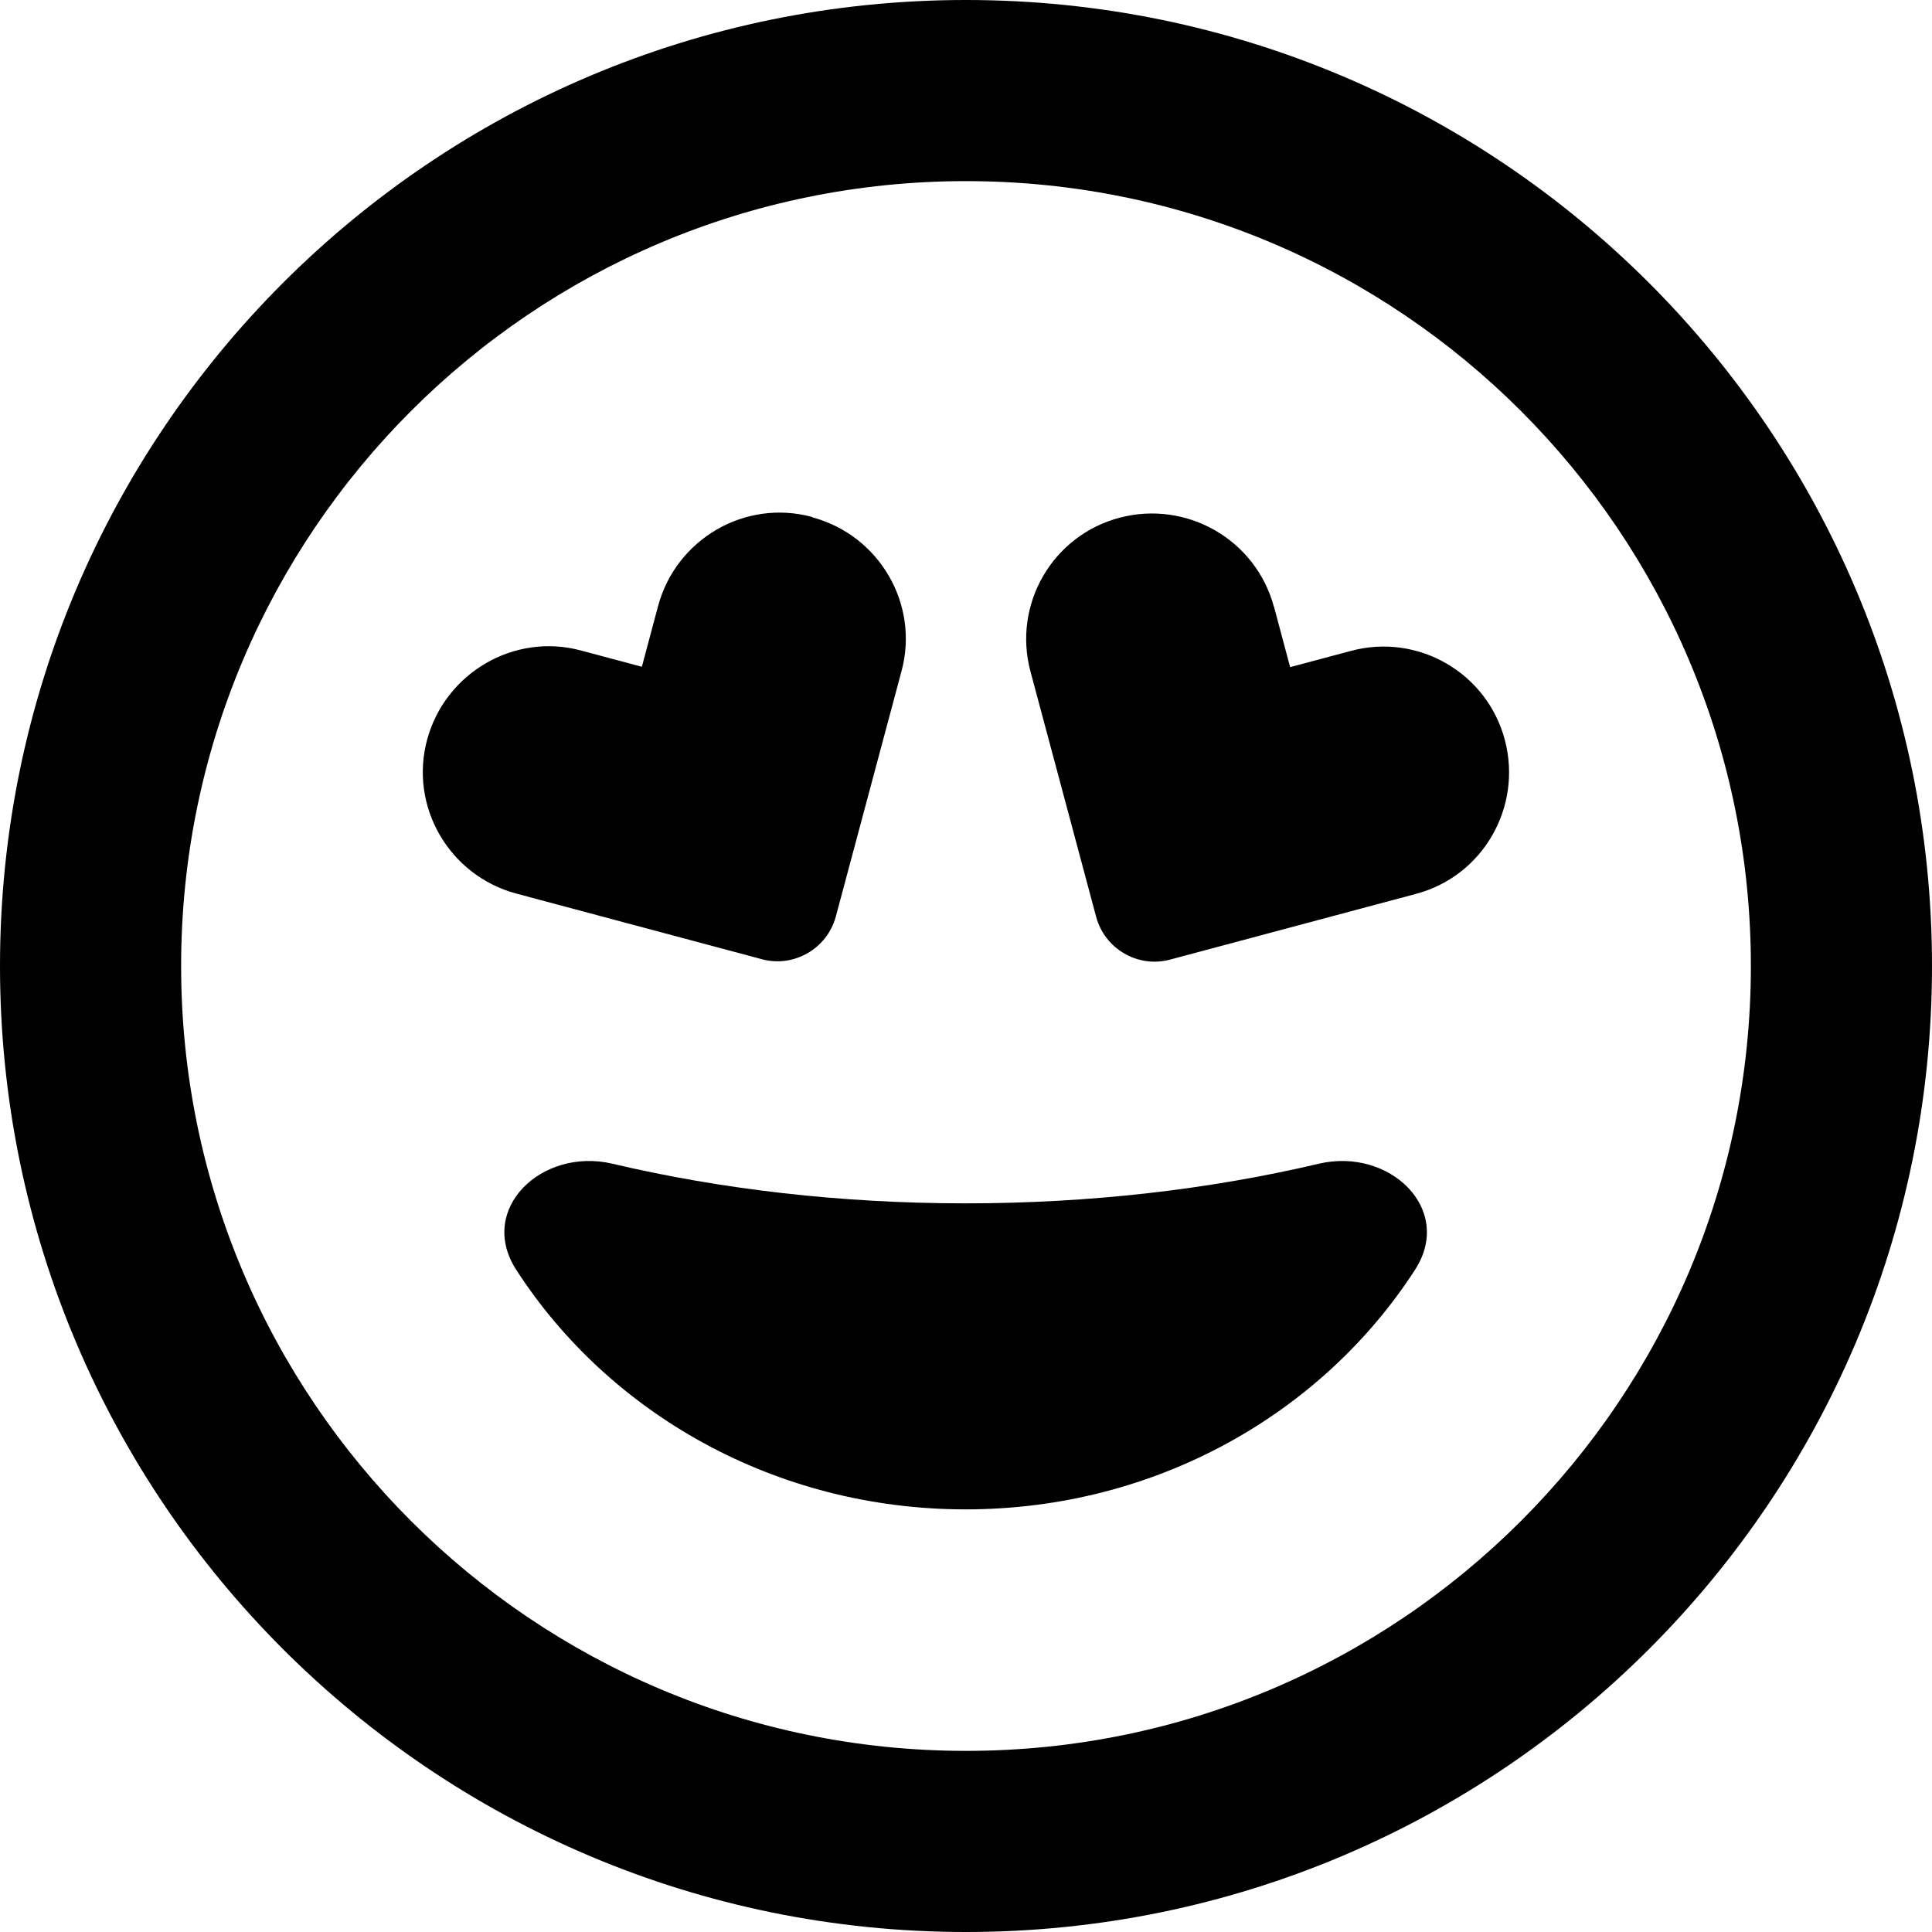
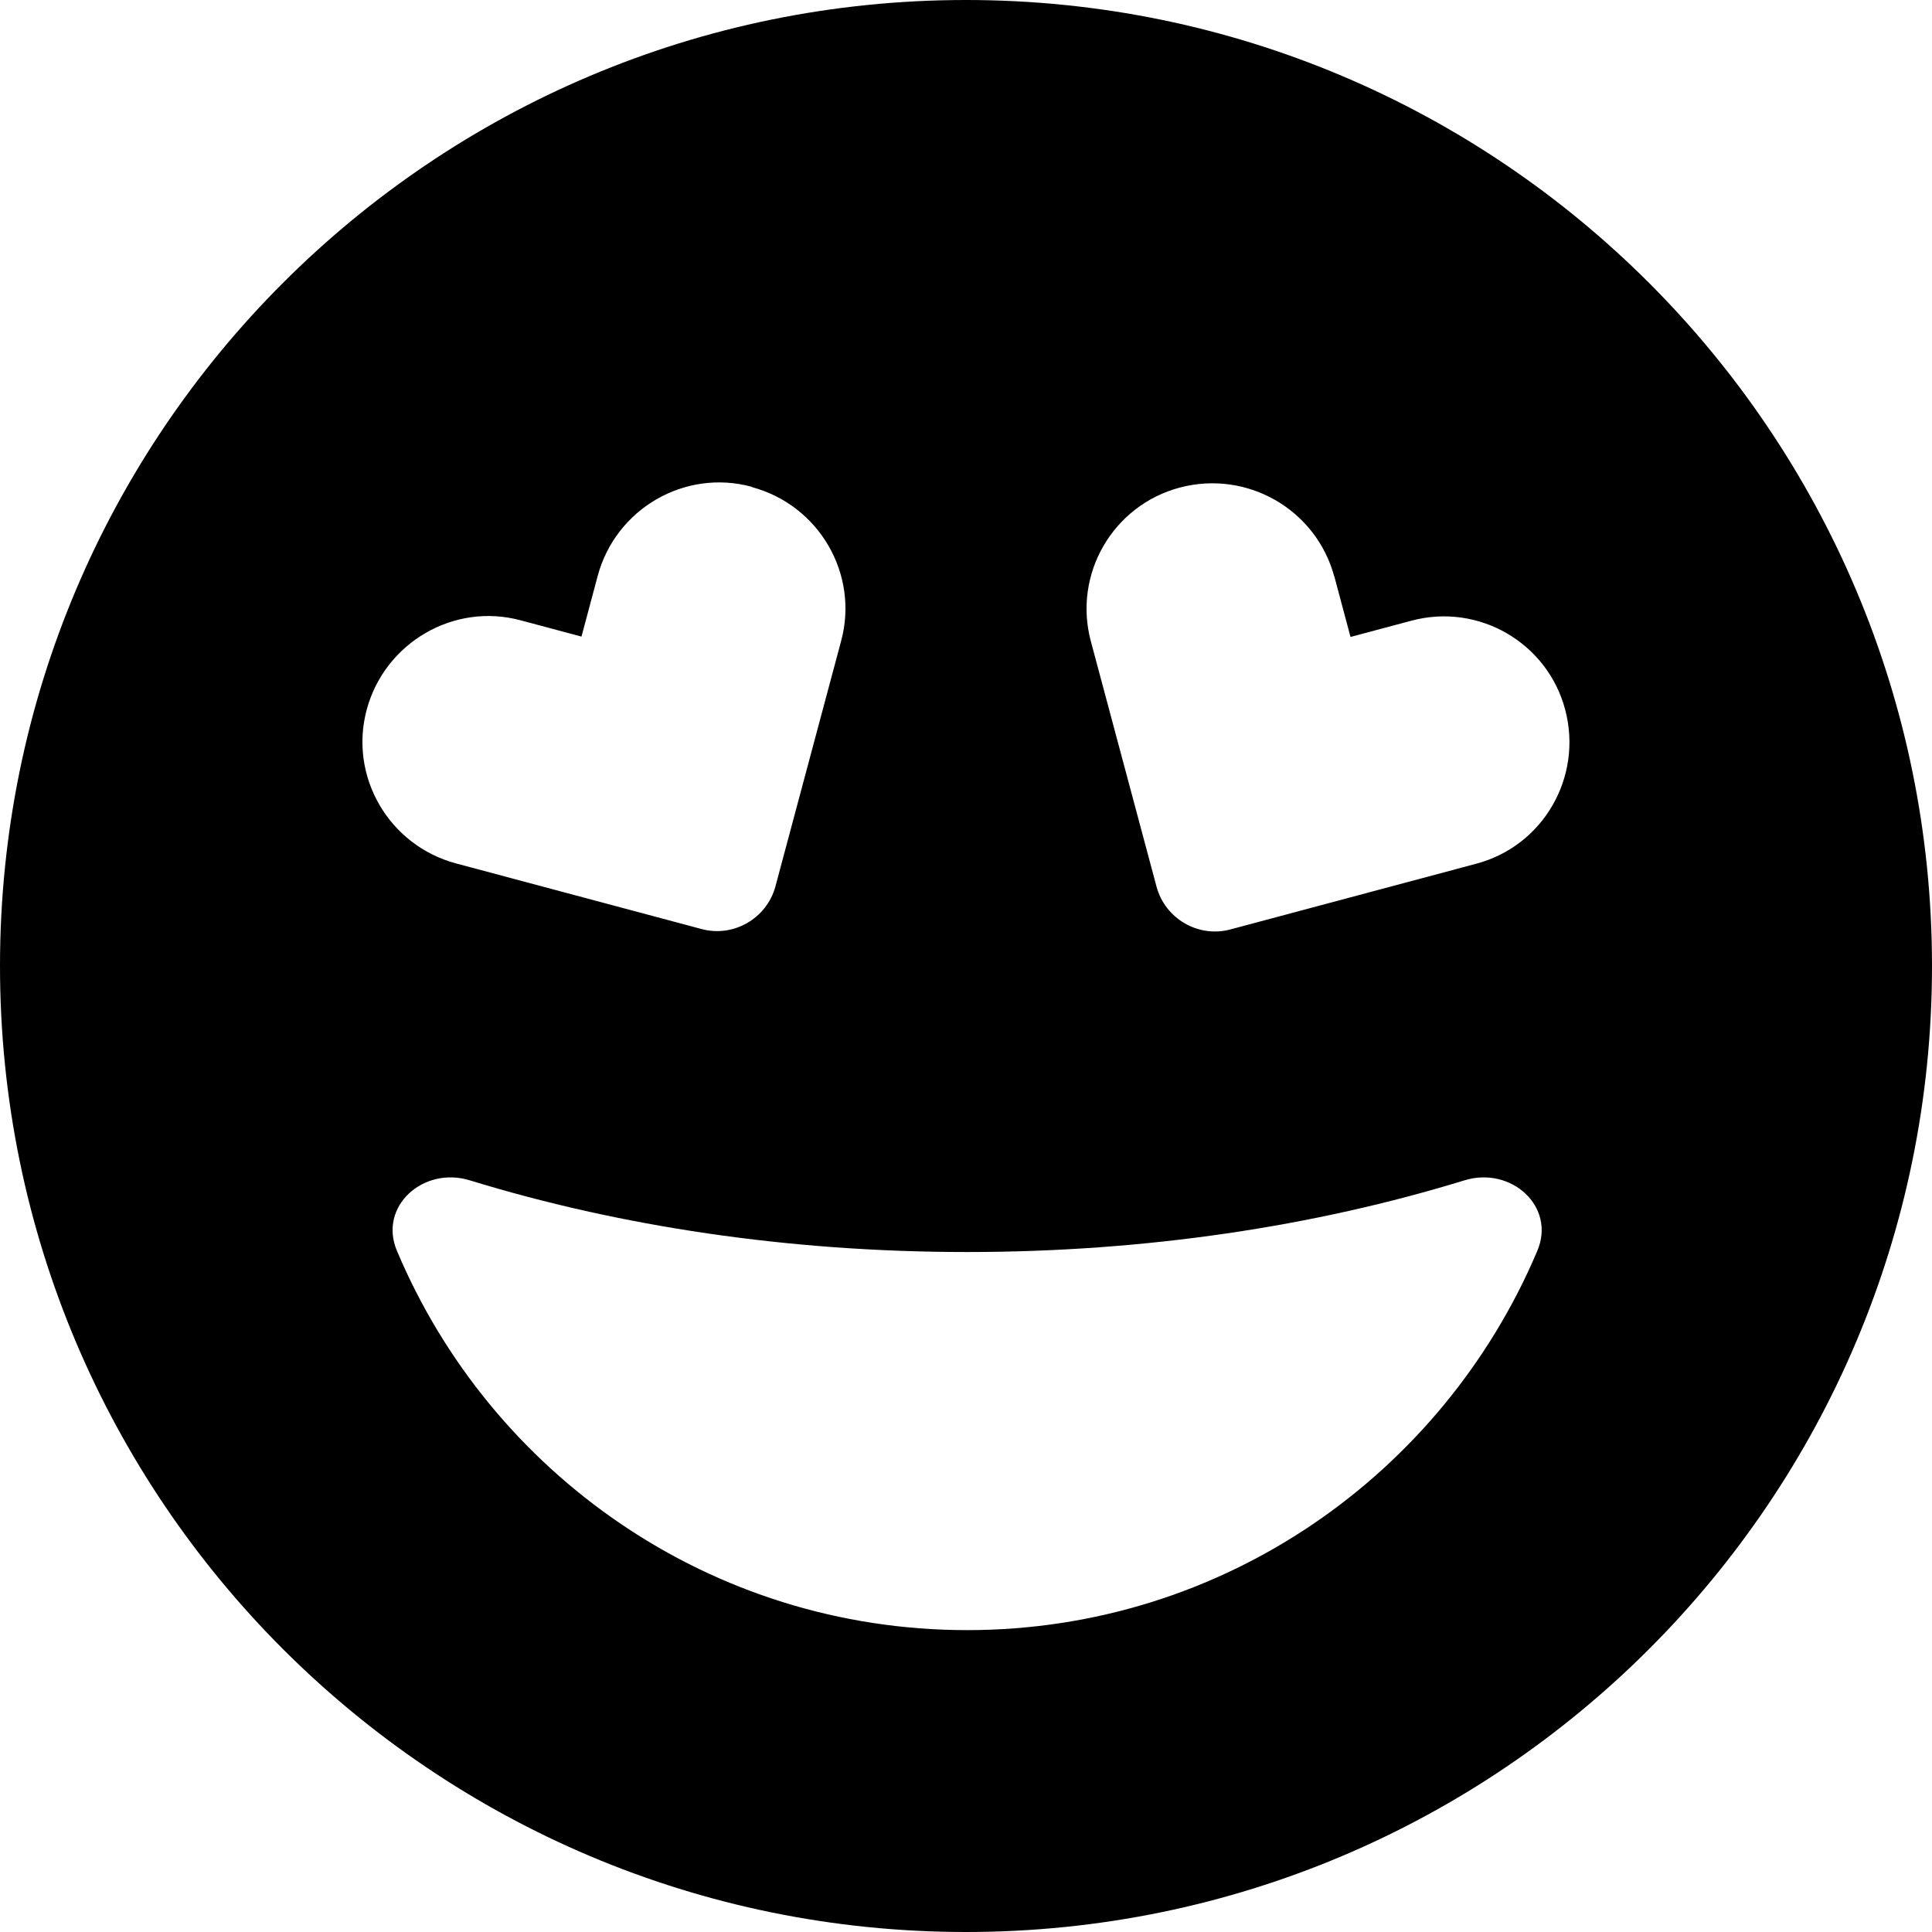
<svg xmlns="http://www.w3.org/2000/svg" viewBox="0 0 512 512">
-   <path d="M464 256A208 208 0 1 0 48 256a208 208 0 1 0 416 0zM0 256a256 256 0 1 1 512 0A256 256 0 1 1 0 256zm349.5 52.4c18.7-4.4 35.9 12 25.5 28.1C350.4 374.6 306.3 400 255.9 400s-94.5-25.4-119.1-63.5c-10.4-16.1 6.8-32.5 25.5-28.1c28.9 6.8 60.5 10.5 93.6 10.5s64.7-3.7 93.6-10.5zM215.3 137.1c17.8 4.8 28.4 23.1 23.6 40.8l-17.4 65c-2.3 8.5-11.1 13.6-19.6 11.3l-65.1-17.4c-17.8-4.8-28.4-23.1-23.6-40.8s23.1-28.4 40.8-23.6l16.1 4.3 4.3-16.1c4.8-17.8 23.1-28.4 40.8-23.6zm122.3 23.6l4.3 16.1 16.1-4.3c17.8-4.8 36.1 5.8 40.8 23.6s-5.8 36.1-23.6 40.8l-65.1 17.4c-8.5 2.3-17.3-2.8-19.6-11.3l-17.4-65c-4.8-17.8 5.8-36.1 23.6-40.8s36.1 5.8 40.9 23.6z" />
+   <path d="M256 512A256 256 0 1 0 256 0a256 256 0 1 0 0 512zM388.1 312.8c12.3-3.8 24.3 6.9 19.3 18.7C382.4 390.6 324.2 432 256.3 432s-126.2-41.4-151.1-100.5c-5-11.8 7-22.5 19.3-18.7c39.7 12.2 84.5 19 131.8 19s92.1-6.8 131.8-19zM199.3 129.1c17.8 4.8 28.4 23.1 23.6 40.8l-17.4 65c-2.3 8.5-11.1 13.6-19.6 11.3l-65.1-17.4c-17.8-4.8-28.4-23.1-23.6-40.8s23.1-28.4 40.8-23.6l16.1 4.3 4.3-16.1c4.8-17.8 23.1-28.4 40.8-23.6zm154.3 23.6l4.3 16.1 16.1-4.3c17.8-4.8 36.1 5.8 40.8 23.6s-5.8 36.1-23.6 40.8l-65.1 17.4c-8.5 2.3-17.3-2.8-19.6-11.3l-17.4-65c-4.8-17.8 5.8-36.1 23.6-40.8s36.1 5.8 40.9 23.6z" />
</svg>
